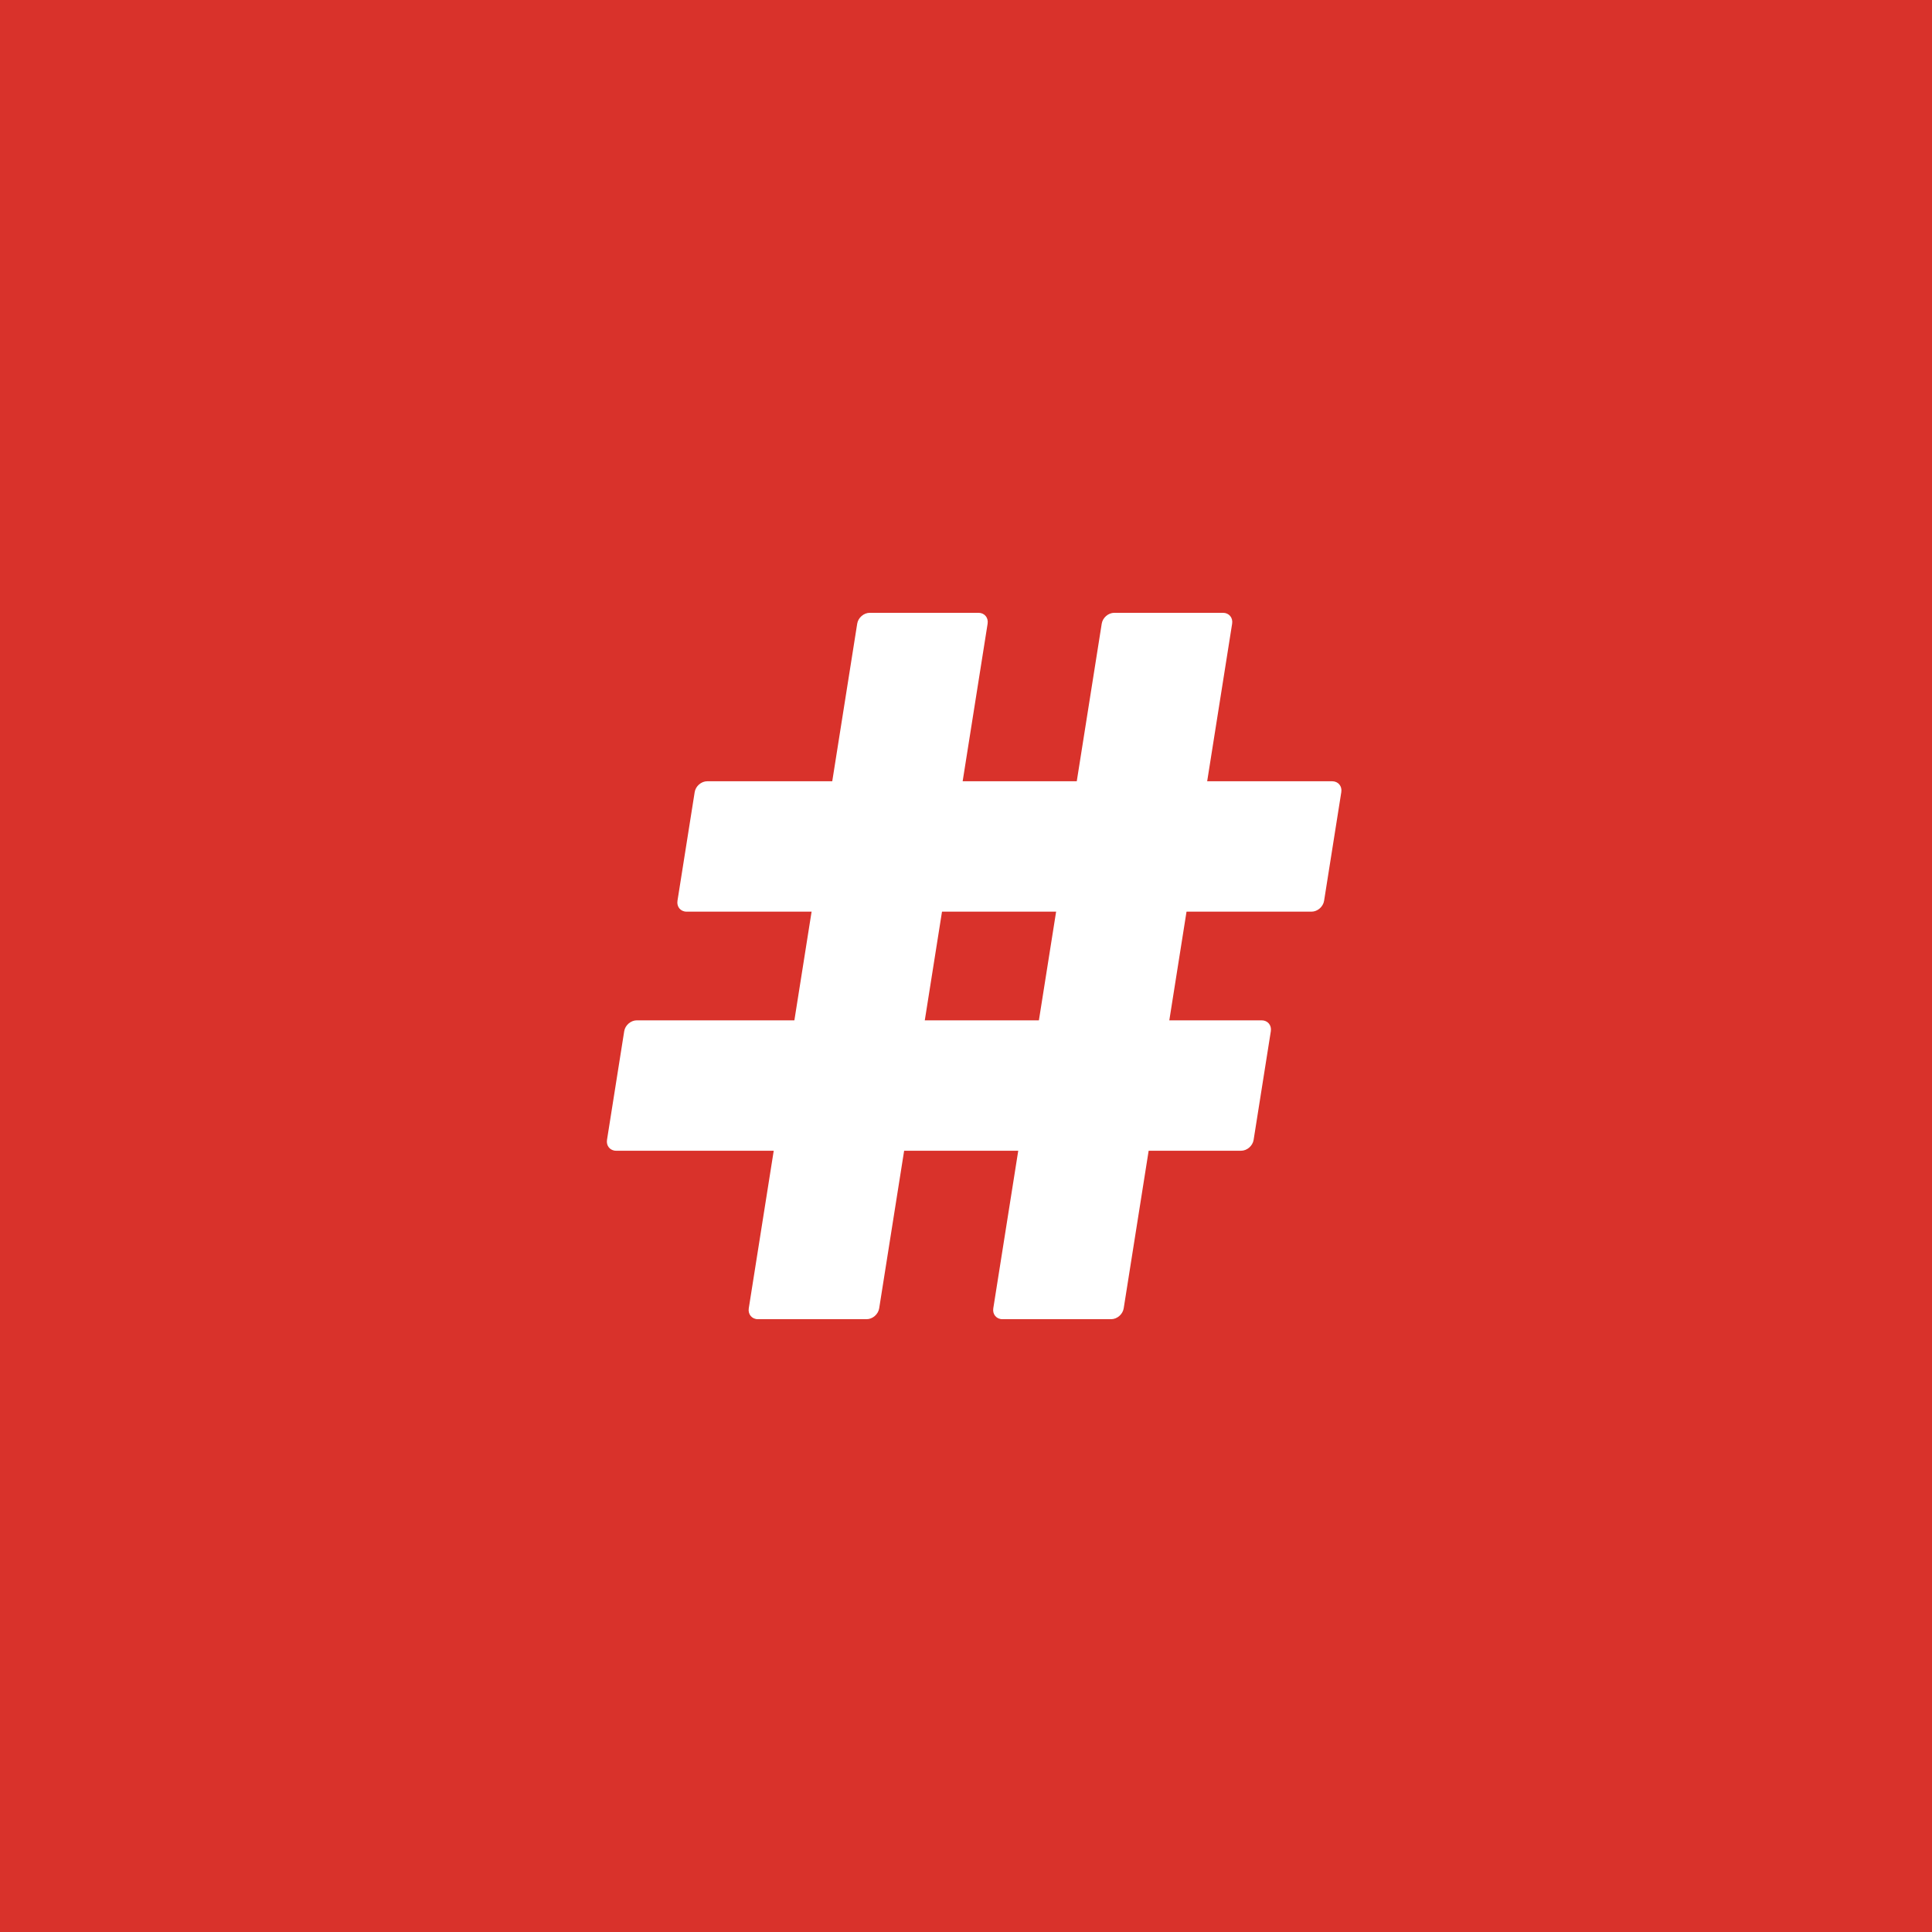
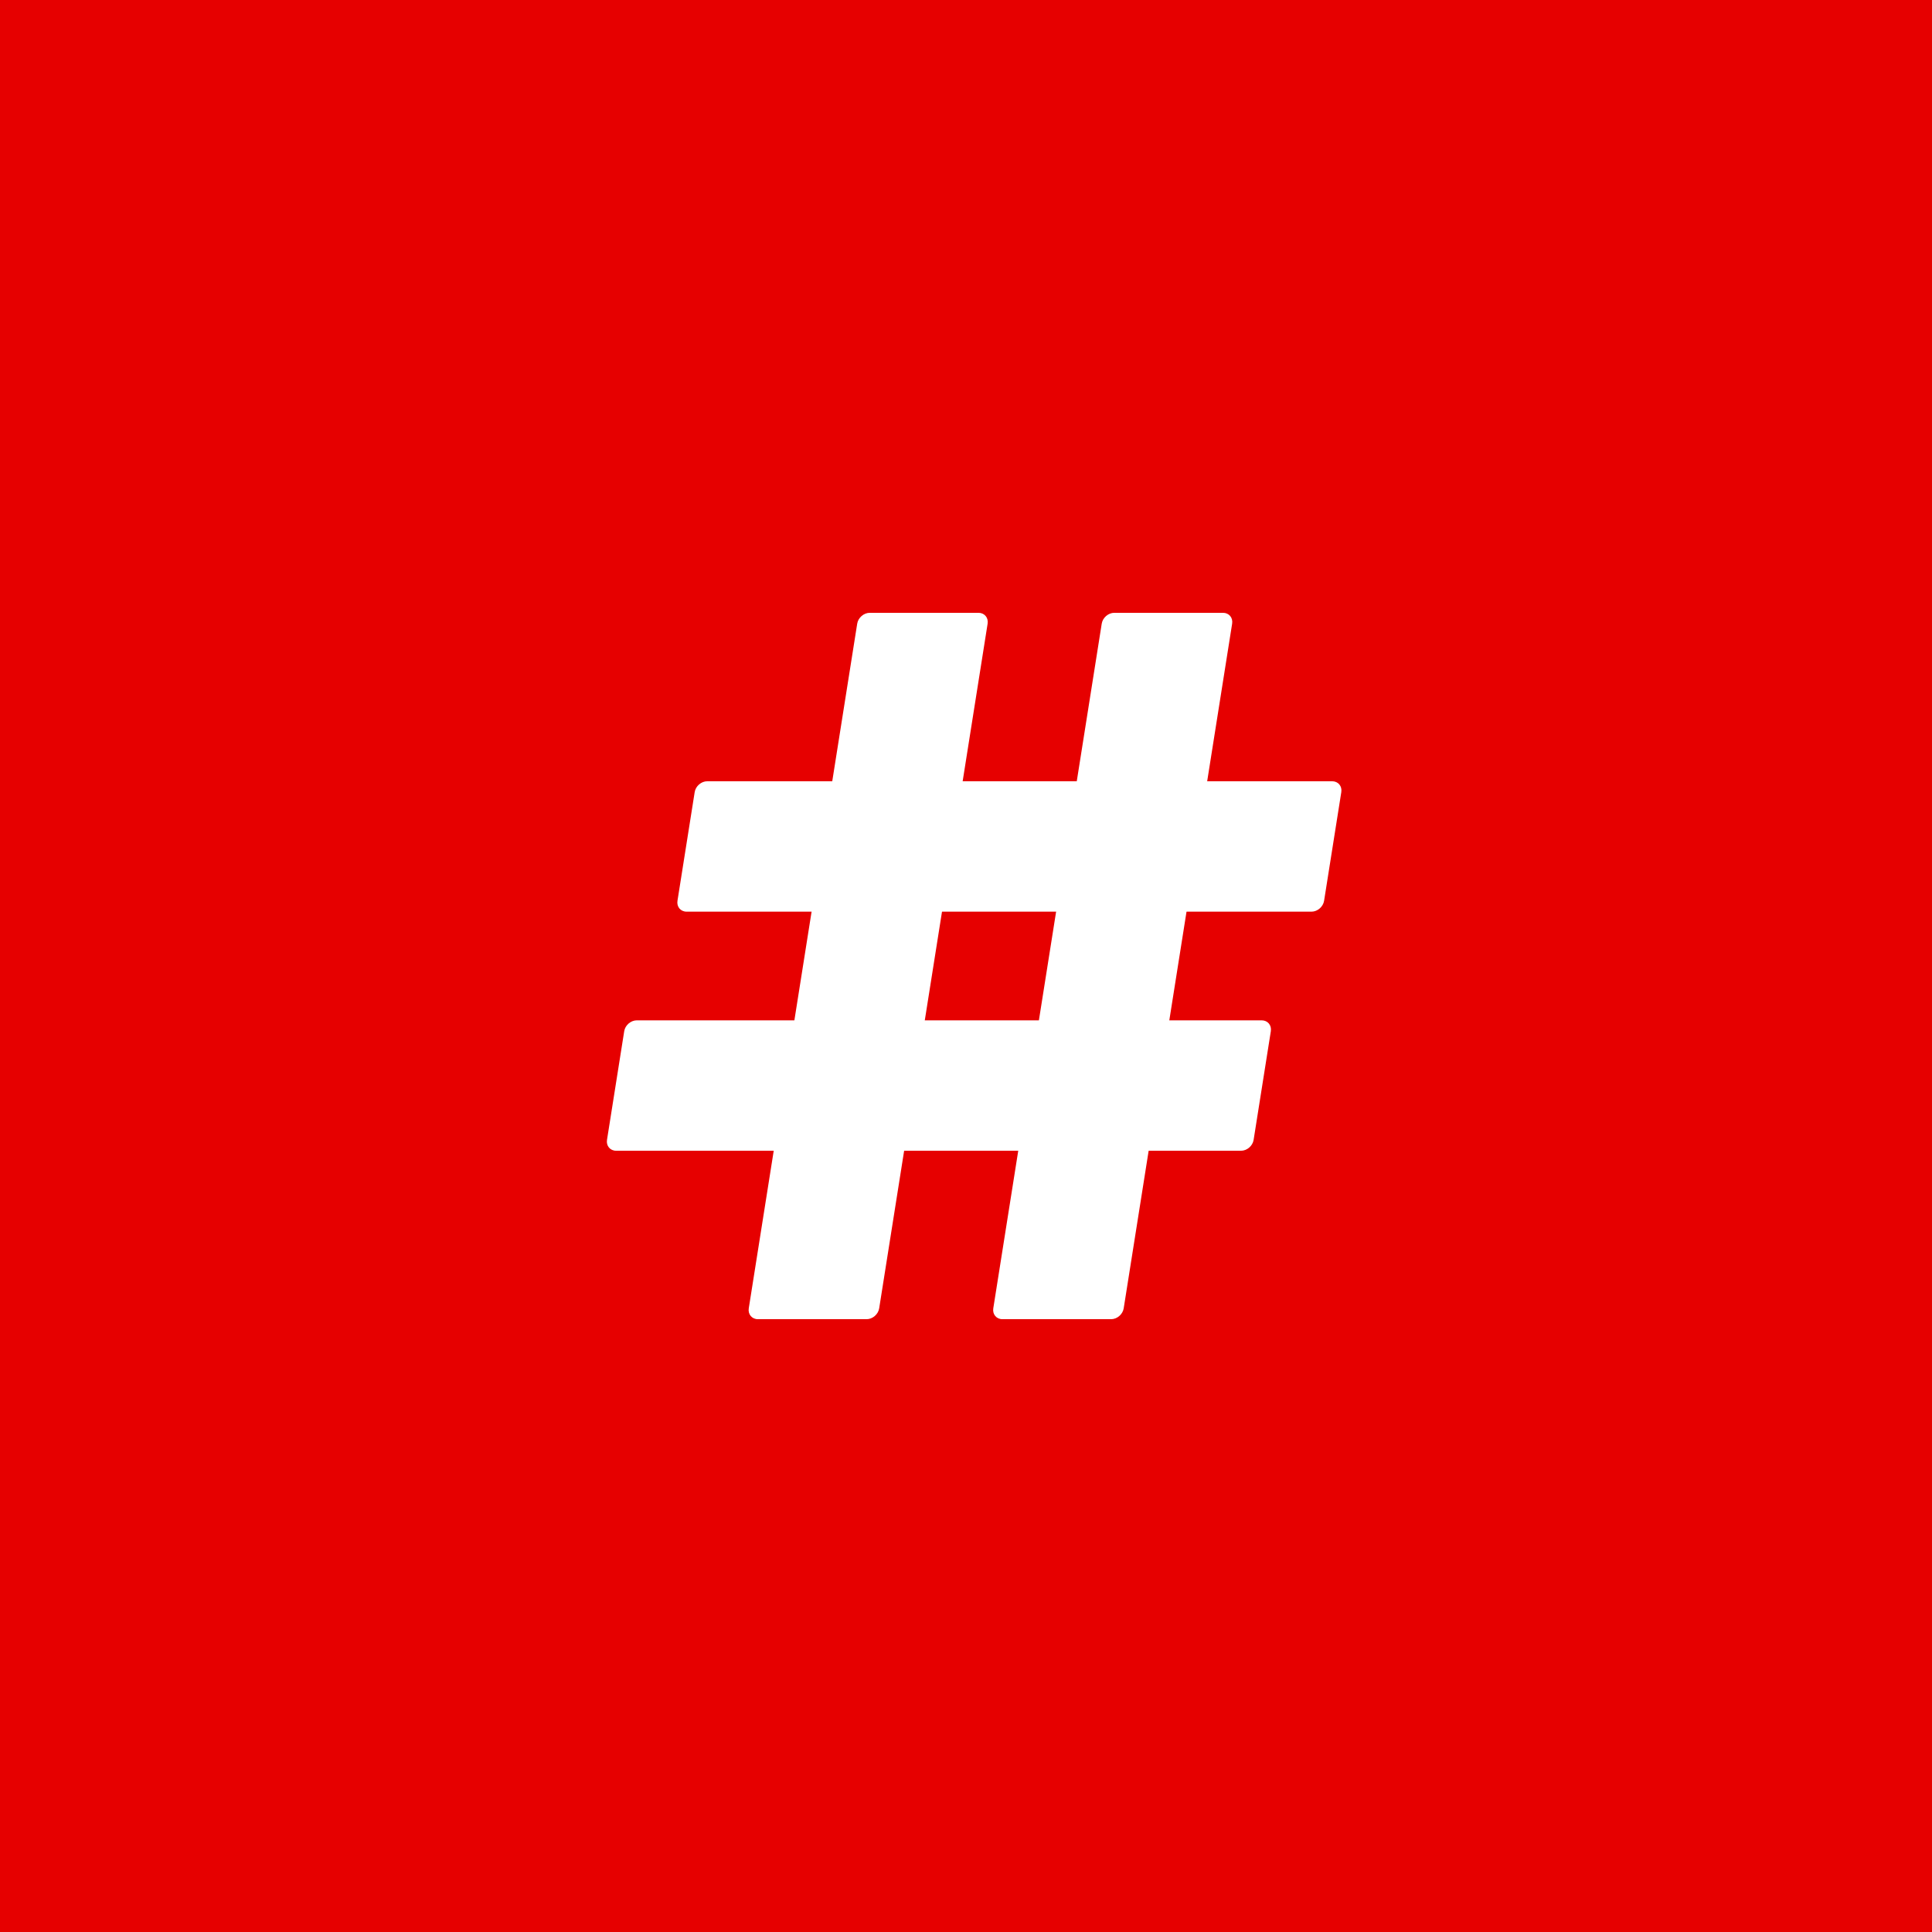
<svg xmlns="http://www.w3.org/2000/svg" viewBox="0 0 512 512" role="img" aria-label="Homies Pro Shop">
-   <rect width="512" height="512" fill="#d9322b" />
+   <rect width="512" height="512" fill="#e60000" />
  <g transform="translate(256,256) scale(0.72) translate(-256,-256)">
    <g transform="translate(256,256) skewX(-9) translate(-256,-256)" fill="#ffffff">
      <rect x="196" y="126" width="48" height="260" rx="4" />
      <rect x="286" y="126" width="48" height="260" rx="4" />
      <rect x="146" y="188" width="238" height="48" rx="4" />
      <rect x="134" y="276" width="238" height="48" rx="4" />
    </g>
  </g>
</svg>
